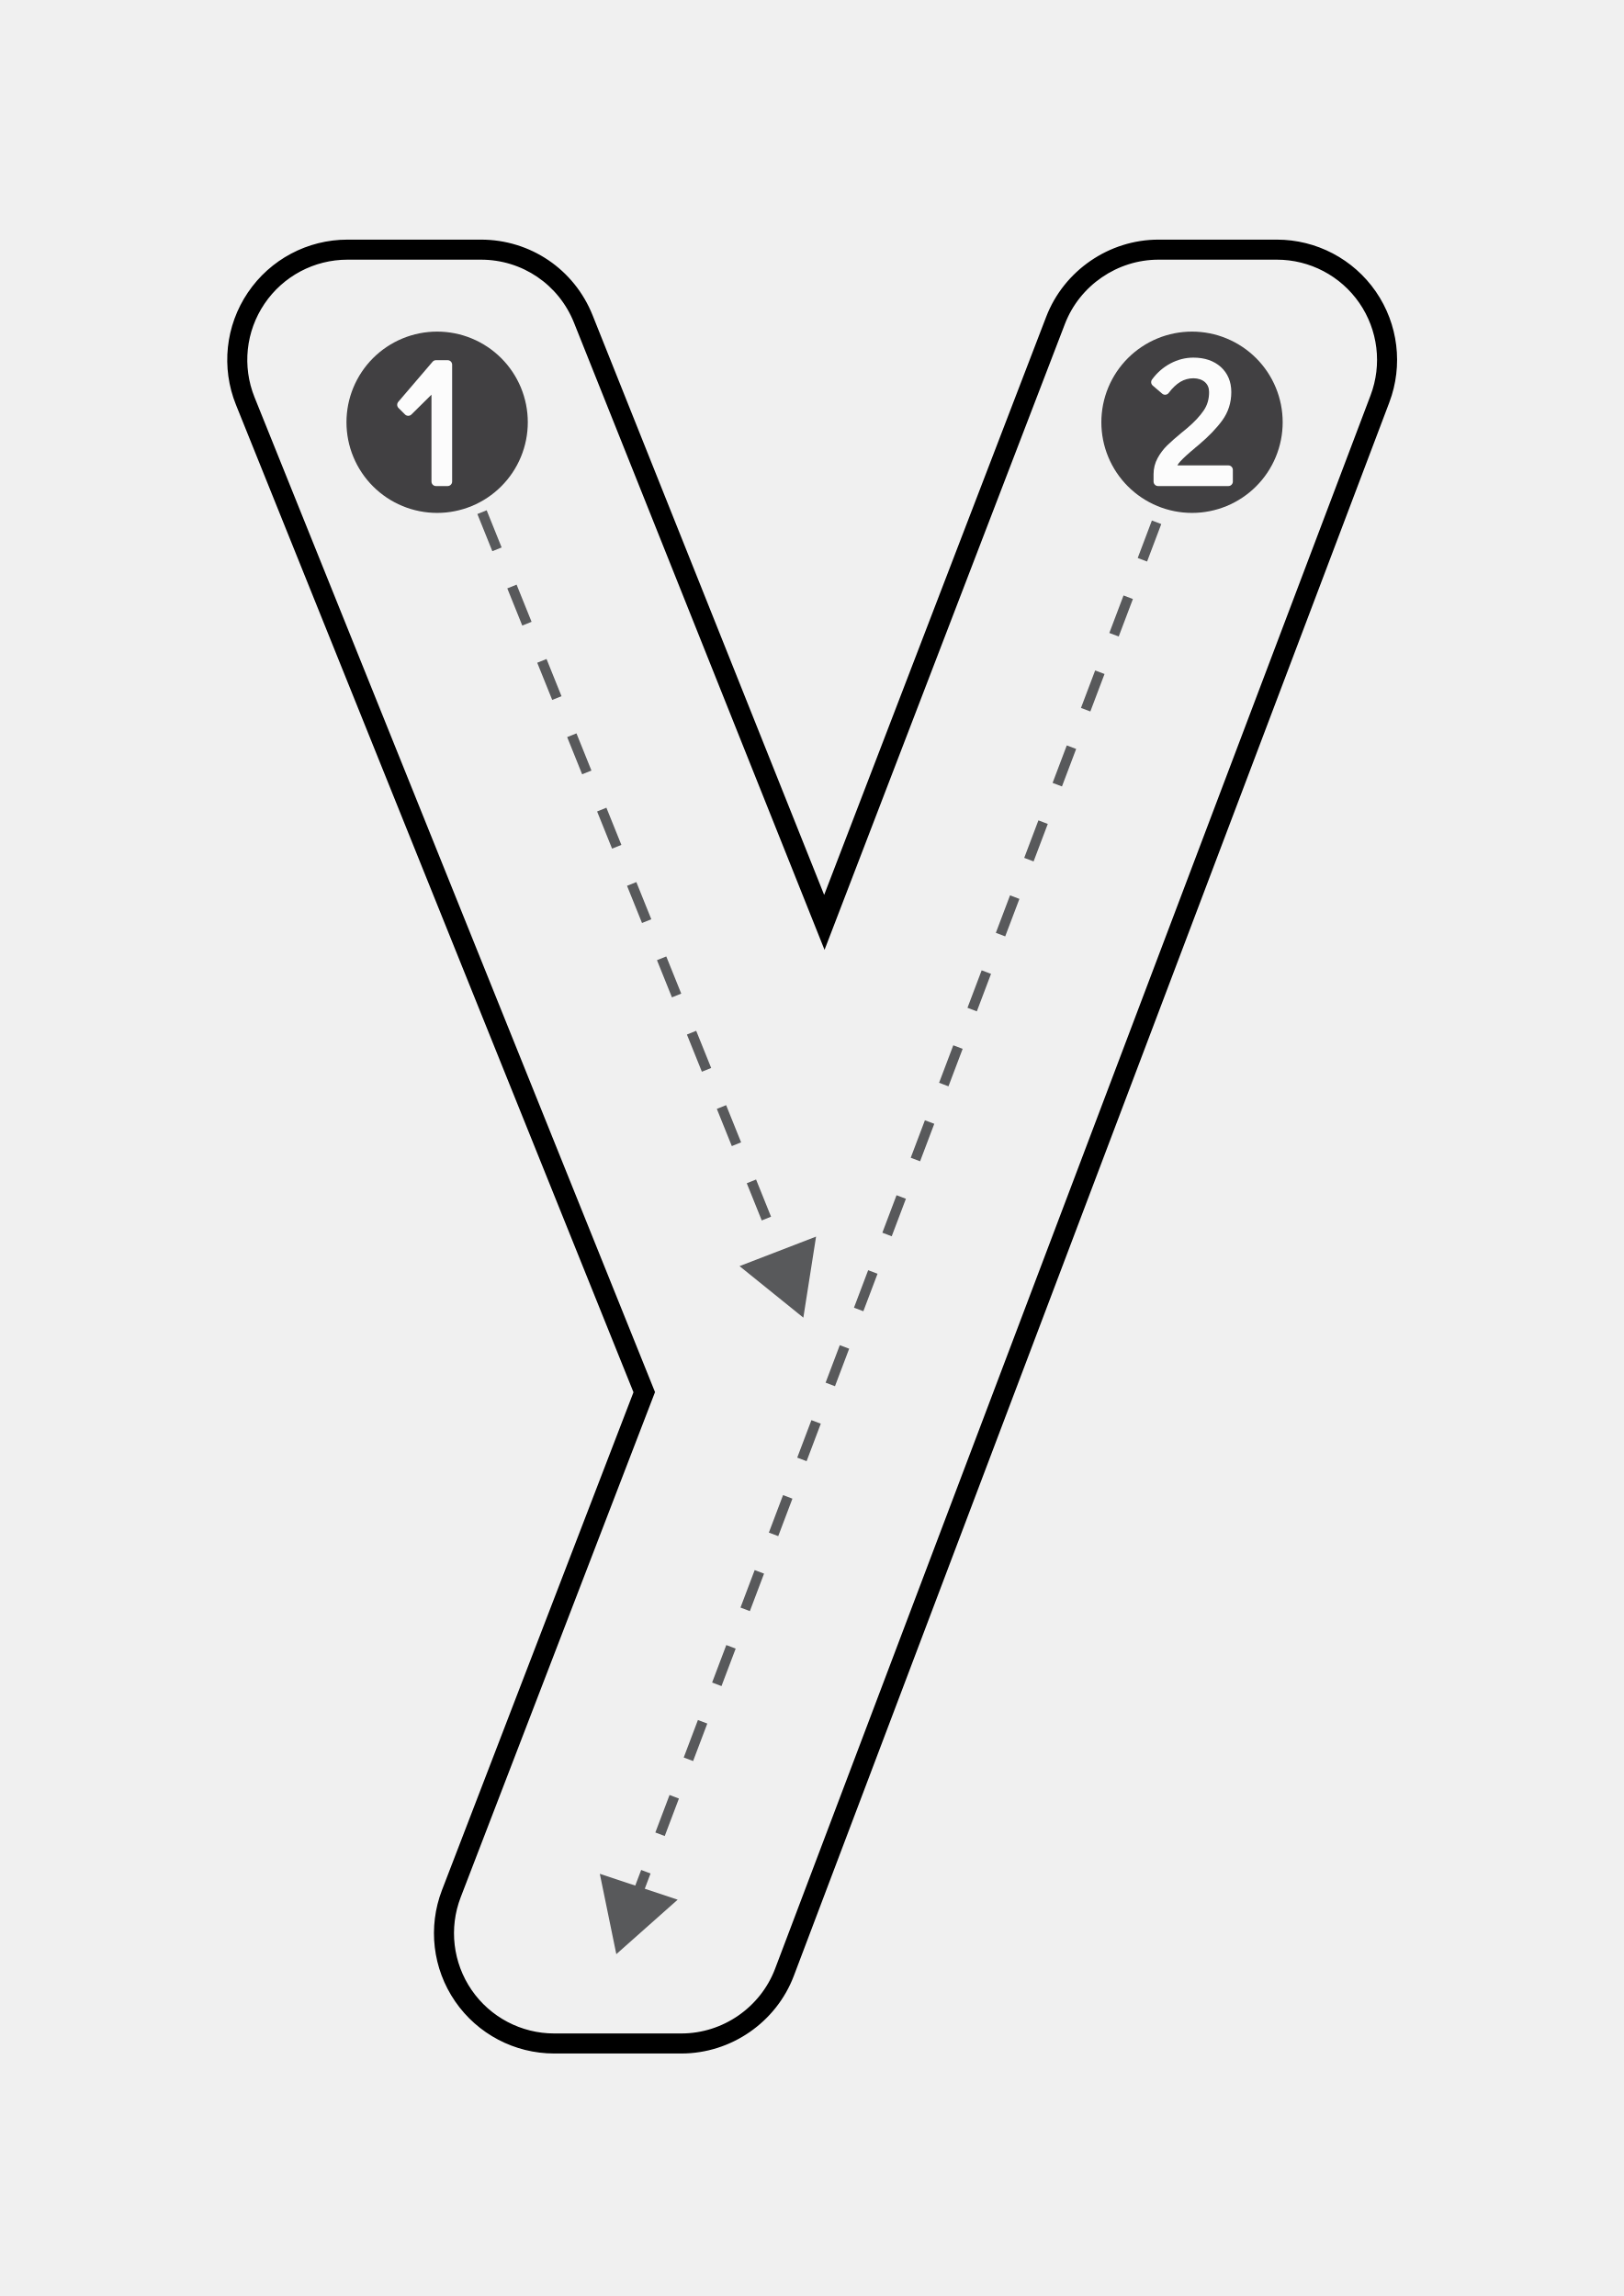
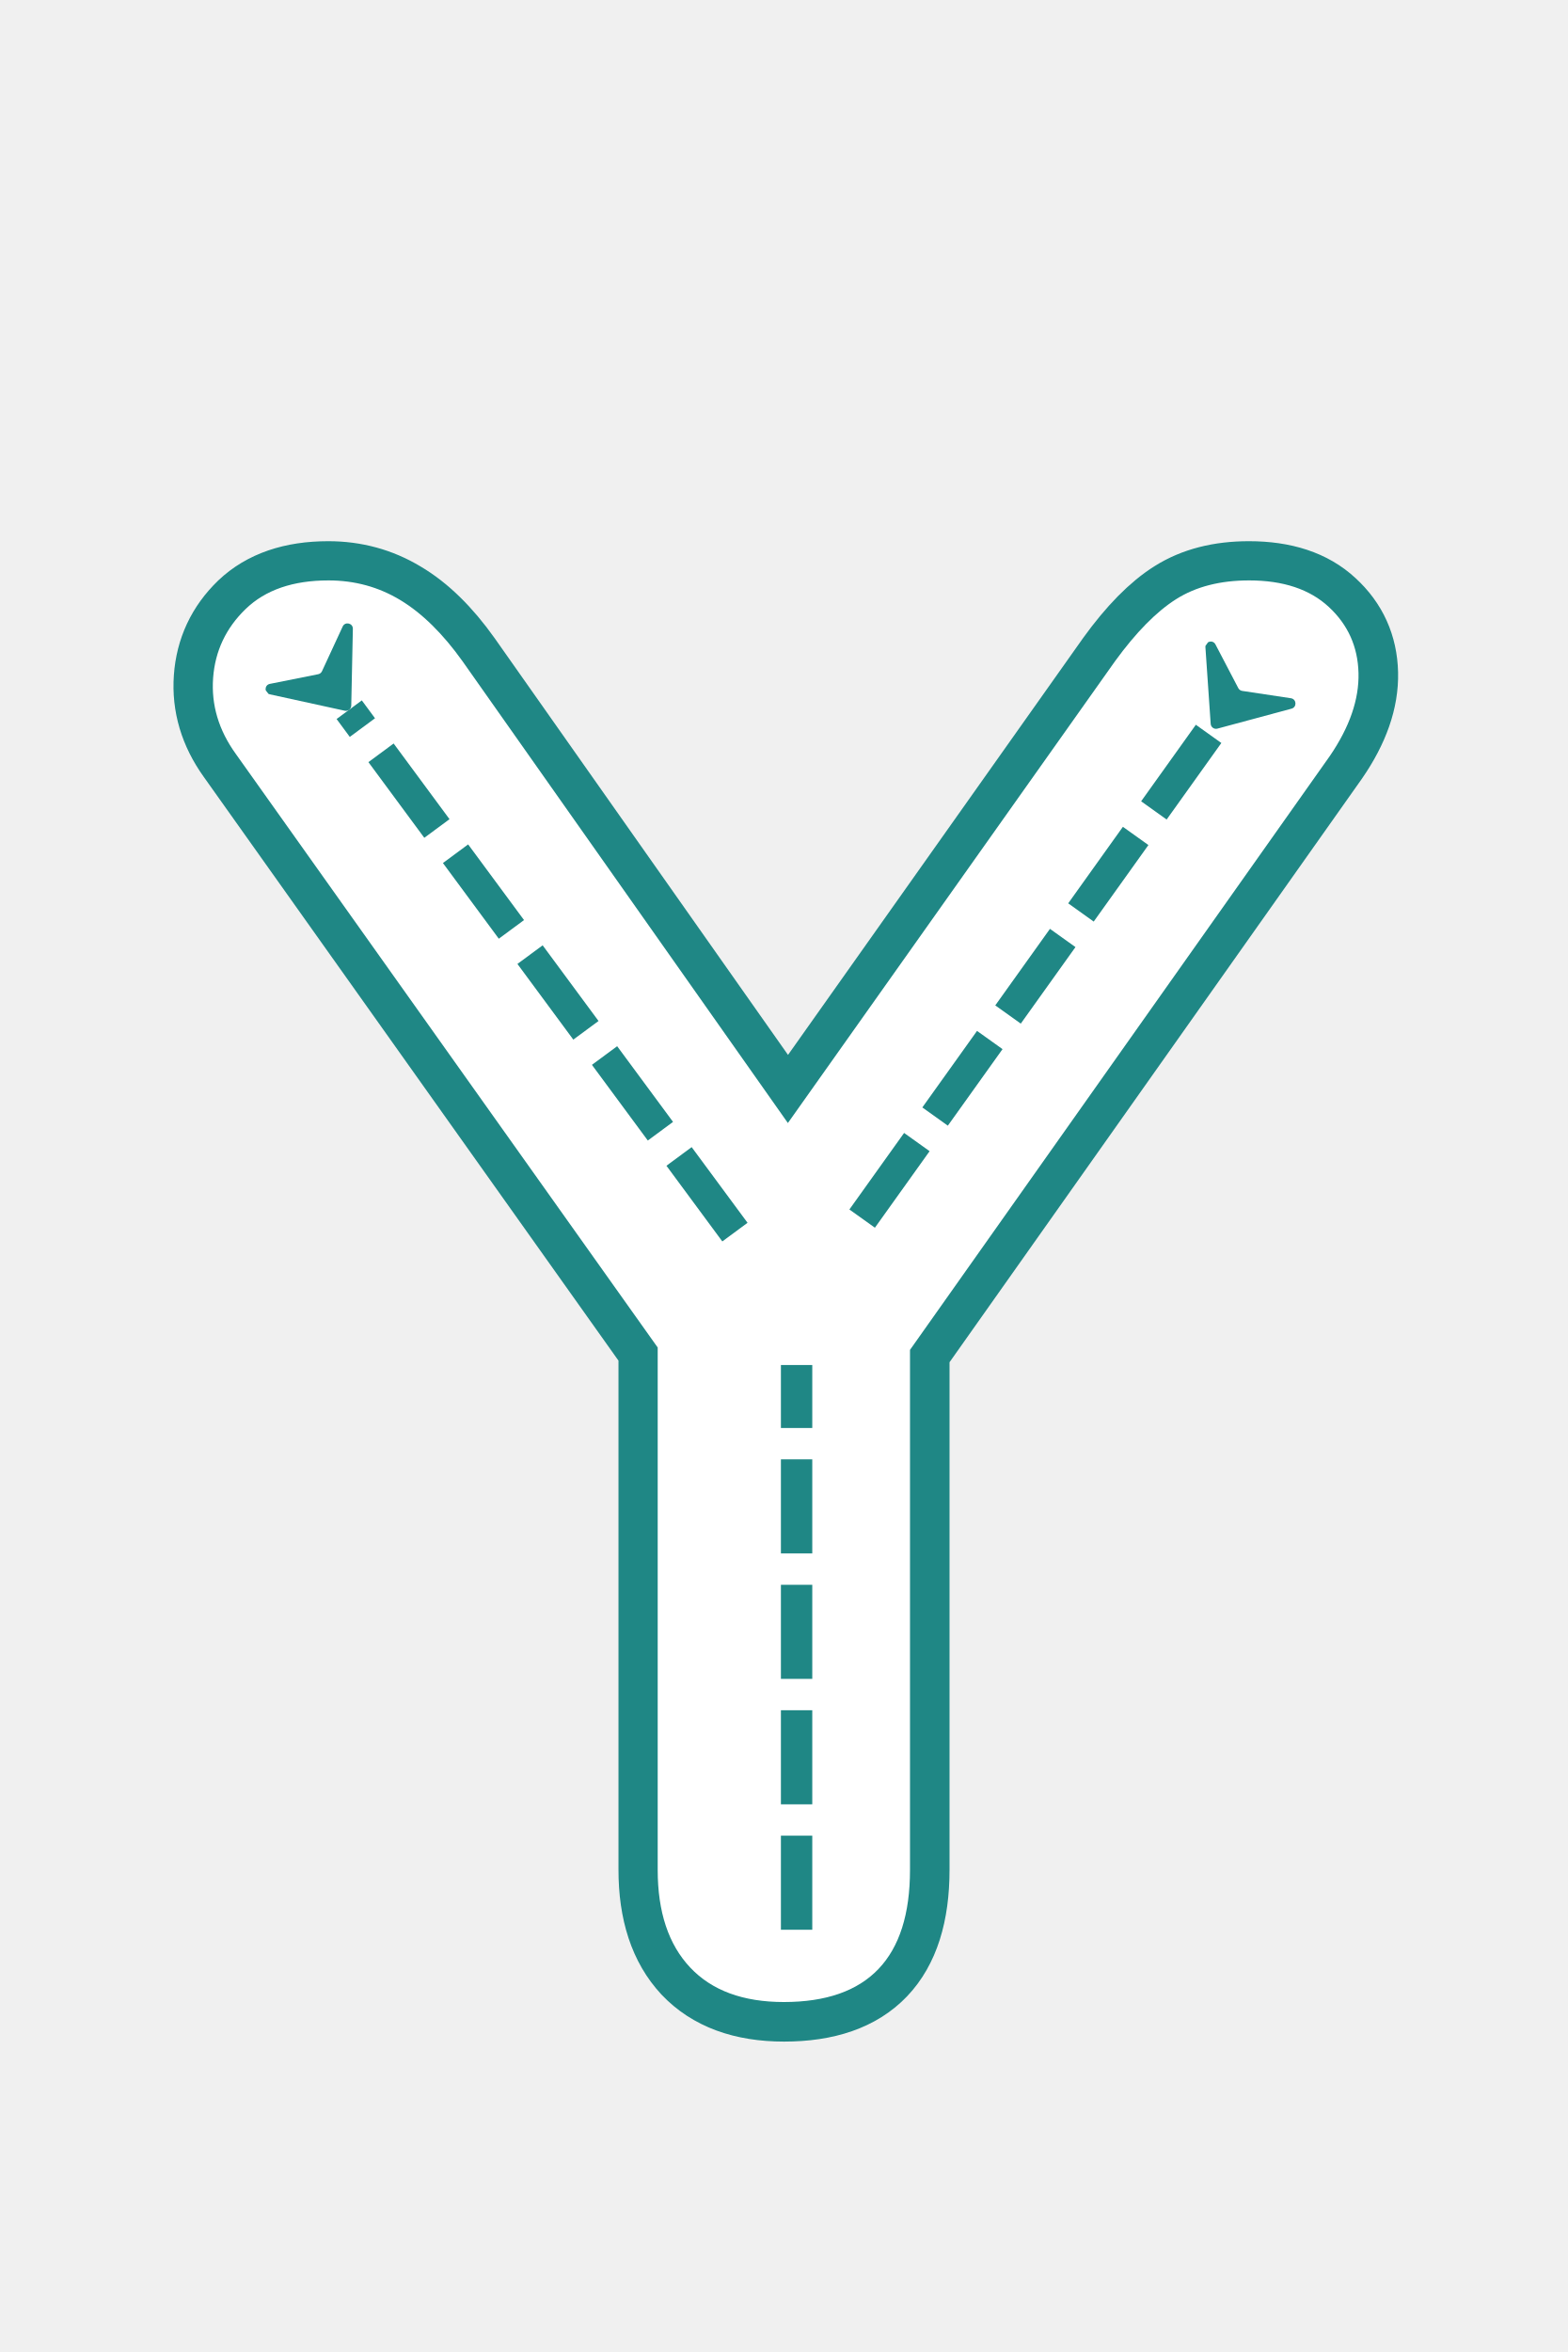
- <svg xmlns="http://www.w3.org/2000/svg" width="794" zoomAndPan="magnify" viewBox="0 0 594.96 842.25" height="1123" preserveAspectRatio="xMidYMid meet" version="1.0">
+ <svg xmlns="http://www.w3.org/2000/svg" width="800" zoomAndPan="magnify" viewBox="0 0 600 900" height="1200" preserveAspectRatio="xMidYMid meet" version="1.0">
  <defs>
-     <clipPath id="a4805dffdf">
-       <path d="M 83 87.902 L 513 87.902 L 513 753.312 L 83 753.312 Z M 83 87.902 " clip-rule="nonzero" />
+     <g />
+     <clipPath id="d540880912">
+       <path d="M 101 238 L 136 238 L 136 273 L 101 273 Z M 101 238 " clip-rule="nonzero" />
+     </clipPath>
+     <clipPath id="49297afbc5">
+       <path d="M 133.355 237.699 L 150.062 258.91 L 117.66 284.438 L 100.953 263.227 Z M 133.355 237.699 " clip-rule="nonzero" />
+     </clipPath>
+     <clipPath id="3f6d986392">
+       <path d="M 133.355 237.699 L 150.062 258.91 L 117.66 284.438 L 100.953 263.227 Z M 133.355 237.699 " clip-rule="nonzero" />
+     </clipPath>
+     <clipPath id="3c8ef76e65">
+       <path d="M 133.352 237.707 L 149.93 258.75 L 117.379 284.391 L 100.801 263.344 Z M 133.352 237.707 " clip-rule="nonzero" />
+     </clipPath>
+     <clipPath id="cf16894882">
+       <path d="M 461 245 L 496 245 L 496 279 L 461 279 Z M 461 245 " clip-rule="nonzero" />
+     </clipPath>
+     <clipPath id="06088b8402">
+       <path d="M 496.645 268.727 L 480.969 290.707 L 447.383 266.758 L 463.059 244.777 Z M 496.645 268.727 " clip-rule="nonzero" />
+     </clipPath>
+     <clipPath id="0e0c6b25a7">
+       <path d="M 496.645 268.727 L 480.969 290.707 L 447.383 266.758 L 463.059 244.777 Z M 496.645 268.727 " clip-rule="nonzero" />
+     </clipPath>
+     <clipPath id="c0280032e5">
+       <path d="M 496.641 268.723 L 481.082 290.535 L 447.348 266.477 L 462.902 244.664 Z M 496.641 268.723 " clip-rule="nonzero" />
    </clipPath>
  </defs>
-   <g clip-path="url(#a4805dffdf)">
-     <path fill="#000000" d="M 468.043 95.254 C 480.117 95.254 491.422 101.184 498.285 111.121 C 505.145 121.055 506.691 133.727 502.418 145.02 L 284.016 722.195 C 278.641 736.398 264.828 745.941 249.641 745.941 L 203.004 745.941 C 190.891 745.941 179.562 739.98 172.703 729.996 C 165.848 720.008 164.348 707.297 168.695 695.988 L 239.973 510.668 L 93.09 145.734 C 88.523 134.391 89.887 121.57 96.73 111.438 C 103.574 101.305 114.961 95.254 127.184 95.254 L 176.125 95.254 C 191.25 95.254 204.645 104.332 210.254 118.375 L 302.148 348.438 L 390.312 118.832 C 395.734 104.73 409.52 95.254 424.621 95.254 L 468.043 95.254 M 468.043 87.902 L 424.621 87.902 C 406.5 87.902 389.953 99.273 383.453 116.195 L 302.012 328.281 L 217.078 115.648 C 210.348 98.797 194.27 87.902 176.125 87.902 L 127.184 87.902 C 112.516 87.902 98.852 95.164 90.641 107.32 C 82.426 119.48 80.793 134.867 86.27 148.48 L 232.074 510.727 L 161.836 693.352 C 156.617 706.914 158.414 722.168 166.645 734.156 C 174.875 746.141 188.465 753.293 203.004 753.293 L 249.641 753.293 C 267.867 753.293 284.441 741.84 290.891 724.797 L 509.293 147.621 C 514.422 134.066 512.566 118.859 504.332 106.941 C 496.098 95.02 482.531 87.902 468.043 87.902 Z M 468.043 87.902 " fill-opacity="1" fill-rule="nonzero" />
+   <path stroke-linecap="butt" transform="matrix(0.75, 0, 0, 0.75, 66.86133, -15.44928)" fill="none" stroke-linejoin="miter" d="M 310.935 1042.104 C 290.138 1042.104 274.174 1036.208 263.039 1024.422 C 252.07 1012.63 246.586 996.016 246.586 974.563 L 246.586 668.787 L 273.602 746.401 L 31.19 405.255 C 22.513 393.141 18.664 380.203 19.648 366.453 C 20.633 352.698 26.117 340.99 36.102 331.328 C 46.258 321.672 60.336 316.839 78.346 316.839 C 91.773 316.839 104.055 320.198 115.19 326.906 C 126.32 333.458 136.883 343.776 146.872 357.854 L 326.898 613.526 L 298.898 613.526 L 479.909 357.854 C 490.55 343.12 500.867 332.641 510.857 326.417 C 521.008 320.031 533.451 316.839 548.185 316.839 C 565.706 316.839 579.294 321.344 588.956 330.349 C 598.779 339.354 603.857 350.568 604.185 363.995 C 604.513 377.422 599.596 391.5 589.445 406.24 L 349.003 746.401 L 375.284 668.787 L 375.284 974.563 C 375.284 1019.589 353.831 1042.104 310.935 1042.104 Z M 310.935 1042.104 " stroke="#1f8785" stroke-width="40.24" stroke-opacity="1" stroke-miterlimit="4" />
+   <g fill="#ffffff" fill-opacity="1">
+     <g transform="translate(66.86133, 760.0507)">
+       <g>
+         <path d="M 233.141 6.031 C 217.547 6.031 205.598 1.629 197.297 -7.172 C 189.004 -15.973 184.859 -28.422 184.859 -44.516 L 184.859 -273.891 L 205.219 -215.781 L 23.391 -471.562 C 16.848 -480.613 13.953 -490.297 14.703 -500.609 C 15.461 -510.922 19.613 -519.723 27.156 -527.016 C 34.707 -534.305 45.27 -537.953 58.844 -537.953 C 68.906 -537.953 78.086 -535.438 86.391 -530.406 C 94.691 -525.383 102.613 -517.594 110.156 -507.031 L 245.219 -315.375 L 224.094 -315.375 L 359.891 -507.031 C 367.941 -518.094 375.738 -526.008 383.281 -530.781 C 390.832 -535.562 400.141 -537.953 411.203 -537.953 C 424.273 -537.953 434.457 -534.555 441.75 -527.766 C 449.051 -520.984 452.828 -512.562 453.078 -502.5 C 453.328 -492.438 449.68 -481.875 442.141 -470.812 L 261.812 -215.781 L 281.422 -273.891 L 281.422 -44.516 C 281.422 -10.816 265.328 6.031 233.141 6.031 Z M 233.141 6.031 " />
+       </g>
+     </g>
  </g>
-   <path fill="#58595b" d="M 233.129 701.016 L 229.691 699.715 L 234.895 685.965 L 238.332 687.266 Z M 243.535 673.516 L 240.098 672.215 L 245.301 658.461 L 248.738 659.766 Z M 253.941 646.012 L 250.504 644.711 L 255.707 630.961 L 259.145 632.262 Z M 264.352 618.512 L 260.914 617.211 L 266.117 603.461 L 269.555 604.762 Z M 274.758 591.012 L 271.32 589.711 L 276.523 575.957 L 279.961 577.258 Z M 285.164 563.508 L 281.727 562.207 L 286.93 548.457 L 290.367 549.758 Z M 295.57 536.008 L 292.133 534.707 L 297.336 520.957 L 300.773 522.258 Z M 305.977 508.508 L 302.539 507.203 L 307.742 493.453 L 311.18 494.754 Z M 316.383 481.004 L 312.945 479.703 L 318.148 465.953 L 321.586 467.254 Z M 326.789 453.504 L 323.352 452.199 L 328.555 438.449 L 331.992 439.75 Z M 337.195 426 L 333.758 424.699 L 338.961 410.949 L 342.398 412.25 Z M 347.602 398.5 L 344.164 397.199 L 349.371 383.449 L 352.805 384.75 Z M 358.008 370.996 L 354.574 369.695 L 359.777 355.945 L 363.211 357.246 Z M 368.414 343.496 L 364.98 342.195 L 370.184 328.445 L 373.621 329.746 Z M 378.824 315.996 L 375.387 314.695 L 380.59 300.941 L 384.027 302.246 Z M 389.23 288.492 L 385.793 287.191 L 390.996 273.441 L 394.434 274.742 Z M 399.637 260.992 L 396.199 259.691 L 401.402 245.941 L 404.84 247.242 Z M 410.043 233.492 L 406.605 232.191 L 411.809 218.438 L 415.246 219.742 Z M 420.449 205.988 L 417.012 204.688 L 422.215 190.938 L 425.652 192.238 Z M 430.855 178.488 L 427.418 177.188 L 432.621 163.434 L 436.059 164.738 Z M 430.855 178.488 " fill-opacity="1" fill-rule="nonzero" />
-   <path fill="#58595b" d="M 290.098 474.977 L 284.609 461.34 L 288.02 459.965 L 293.508 473.605 Z M 279.117 447.699 L 273.629 434.059 L 277.039 432.688 L 282.527 446.328 Z M 268.141 420.422 L 262.648 406.781 L 266.059 405.41 L 271.547 419.051 Z M 257.16 393.145 L 251.672 379.504 L 255.078 378.133 L 260.57 391.77 Z M 246.18 365.867 L 240.691 352.227 L 244.102 350.855 L 249.59 364.492 Z M 235.203 338.586 L 229.711 324.949 L 233.121 323.574 L 238.613 337.215 Z M 224.223 311.309 L 218.734 297.672 L 222.141 296.297 L 227.633 309.938 Z M 213.242 284.031 L 207.754 270.391 L 211.164 269.02 L 216.652 282.66 Z M 202.266 256.754 L 196.773 243.113 L 200.184 241.742 L 205.672 255.379 Z M 191.285 229.477 L 185.793 215.836 L 189.203 214.465 L 194.695 228.102 Z M 180.305 202.195 L 174.816 188.559 L 178.227 187.188 L 183.715 200.824 Z M 169.328 174.918 L 163.836 161.281 L 167.246 159.906 L 172.734 173.547 Z M 158.348 147.641 L 152.859 134.004 L 156.266 132.629 L 161.758 146.27 Z M 158.348 147.641 " fill-opacity="1" fill-rule="nonzero" />
-   <path fill="#58595b" d="M 294.375 483.355 L 299.039 453.629 L 270.969 464.453 Z M 294.375 483.355 " fill-opacity="1" fill-rule="nonzero" />
-   <path fill="#58595b" d="M 225.777 716.848 L 219.727 687.375 L 248.277 696.871 Z M 225.777 716.848 " fill-opacity="1" fill-rule="nonzero" />
-   <path fill="#414042" d="M 193.312 154.895 C 193.312 155.984 193.258 157.07 193.152 158.156 C 193.043 159.238 192.883 160.316 192.672 161.383 C 192.461 162.453 192.195 163.508 191.879 164.551 C 191.562 165.59 191.195 166.617 190.781 167.621 C 190.363 168.629 189.898 169.609 189.383 170.57 C 188.871 171.531 188.312 172.465 187.707 173.371 C 187.102 174.277 186.453 175.152 185.762 175.992 C 185.07 176.836 184.34 177.641 183.57 178.41 C 182.801 179.18 181.996 179.91 181.152 180.602 C 180.312 181.293 179.438 181.941 178.531 182.547 C 177.625 183.152 176.695 183.711 175.734 184.223 C 174.773 184.738 173.789 185.203 172.781 185.621 C 171.777 186.035 170.754 186.402 169.711 186.719 C 168.668 187.035 167.613 187.301 166.547 187.512 C 165.477 187.723 164.402 187.883 163.316 187.992 C 162.234 188.098 161.148 188.152 160.059 188.152 C 158.969 188.152 157.883 188.098 156.797 187.992 C 155.715 187.883 154.637 187.723 153.57 187.512 C 152.5 187.301 151.445 187.035 150.406 186.719 C 149.363 186.402 148.34 186.035 147.332 185.621 C 146.324 185.203 145.344 184.738 144.383 184.223 C 143.422 183.711 142.488 183.152 141.582 182.547 C 140.676 181.941 139.805 181.293 138.961 180.602 C 138.121 179.91 137.312 179.18 136.543 178.41 C 135.773 177.641 135.043 176.836 134.352 175.992 C 133.66 175.152 133.012 174.277 132.41 173.371 C 131.805 172.465 131.242 171.531 130.73 170.57 C 130.219 169.609 129.754 168.629 129.336 167.621 C 128.918 166.617 128.551 165.59 128.234 164.551 C 127.918 163.508 127.656 162.453 127.441 161.383 C 127.23 160.316 127.07 159.238 126.965 158.156 C 126.859 157.07 126.805 155.984 126.805 154.895 C 126.805 153.805 126.859 152.719 126.965 151.637 C 127.07 150.551 127.23 149.477 127.441 148.406 C 127.656 147.34 127.918 146.285 128.234 145.242 C 128.551 144.199 128.918 143.176 129.336 142.168 C 129.754 141.164 130.219 140.18 130.73 139.219 C 131.242 138.258 131.805 137.324 132.41 136.418 C 133.012 135.516 133.66 134.641 134.352 133.797 C 135.043 132.957 135.773 132.148 136.543 131.379 C 137.312 130.609 138.121 129.879 138.961 129.188 C 139.805 128.496 140.676 127.848 141.582 127.246 C 142.488 126.641 143.422 126.078 144.383 125.566 C 145.344 125.055 146.324 124.586 147.332 124.172 C 148.34 123.754 149.363 123.387 150.406 123.07 C 151.445 122.754 152.504 122.492 153.57 122.277 C 154.637 122.066 155.715 121.906 156.797 121.801 C 157.883 121.691 158.969 121.641 160.059 121.641 C 161.148 121.641 162.234 121.691 163.316 121.801 C 164.402 121.906 165.477 122.066 166.547 122.277 C 167.613 122.492 168.668 122.754 169.711 123.07 C 170.754 123.387 171.777 123.754 172.781 124.172 C 173.789 124.586 174.773 125.055 175.734 125.566 C 176.695 126.078 177.625 126.641 178.531 127.246 C 179.438 127.848 180.312 128.496 181.152 129.188 C 181.996 129.879 182.801 130.609 183.57 131.379 C 184.34 132.148 185.07 132.957 185.762 133.797 C 186.453 134.641 187.102 135.516 187.707 136.418 C 188.312 137.324 188.871 138.258 189.383 139.219 C 189.898 140.18 190.363 141.164 190.781 142.168 C 191.195 143.176 191.562 144.199 191.879 145.242 C 192.195 146.285 192.461 147.34 192.672 148.406 C 192.883 149.477 193.043 150.551 193.152 151.637 C 193.258 152.719 193.312 153.805 193.312 154.895 Z M 193.312 154.895 " fill-opacity="1" fill-rule="nonzero" />
-   <path fill="#fcfcfc" d="M 163.906 132.129 L 159.637 132.129 C 159.152 132.129 158.695 132.34 158.379 132.711 L 145.805 147.414 C 145.25 148.074 145.281 149.051 145.895 149.664 L 148.285 152.051 C 148.934 152.691 149.973 152.691 150.617 152.059 L 157.984 144.781 L 157.984 176.652 C 157.984 177.562 158.727 178.305 159.637 178.305 L 163.906 178.305 C 164.816 178.305 165.562 177.562 165.562 176.652 L 165.562 133.781 C 165.562 132.871 164.82 132.129 163.906 132.129 Z M 163.906 132.129 " fill-opacity="1" fill-rule="nonzero" />
-   <path fill="#414042" d="M 470.18 154.895 C 470.18 155.984 470.129 157.07 470.02 158.156 C 469.914 159.238 469.754 160.316 469.543 161.383 C 469.328 162.453 469.066 163.508 468.75 164.551 C 468.434 165.59 468.066 166.617 467.648 167.621 C 467.234 168.629 466.77 169.609 466.254 170.57 C 465.742 171.531 465.18 172.465 464.578 173.371 C 463.973 174.277 463.324 175.152 462.633 175.992 C 461.941 176.836 461.211 177.641 460.441 178.41 C 459.672 179.18 458.863 179.91 458.023 180.602 C 457.18 181.293 456.309 181.941 455.402 182.547 C 454.496 183.152 453.562 183.711 452.602 184.223 C 451.641 184.738 450.66 185.203 449.652 185.621 C 448.648 186.035 447.621 186.402 446.582 186.719 C 445.539 187.035 444.484 187.301 443.414 187.512 C 442.348 187.723 441.27 187.883 440.188 187.992 C 439.102 188.098 438.016 188.152 436.926 188.152 C 435.84 188.152 434.75 188.098 433.668 187.992 C 432.586 187.883 431.508 187.723 430.441 187.512 C 429.371 187.301 428.316 187.035 427.273 186.719 C 426.23 186.402 425.207 186.035 424.203 185.621 C 423.195 185.203 422.211 184.738 421.25 184.223 C 420.293 183.711 419.359 183.152 418.453 182.547 C 417.547 181.941 416.672 181.293 415.832 180.602 C 414.988 179.91 414.184 179.18 413.414 178.41 C 412.645 177.641 411.914 176.836 411.223 175.992 C 410.531 175.152 409.883 174.277 409.277 173.371 C 408.672 172.465 408.113 171.531 407.602 170.57 C 407.086 169.609 406.621 168.629 406.207 167.621 C 405.789 166.617 405.422 165.59 405.105 164.551 C 404.789 163.508 404.527 162.453 404.312 161.383 C 404.102 160.316 403.941 159.238 403.836 158.156 C 403.727 157.07 403.676 155.984 403.676 154.895 C 403.676 153.805 403.727 152.719 403.836 151.637 C 403.941 150.551 404.102 149.477 404.312 148.406 C 404.527 147.34 404.789 146.285 405.105 145.242 C 405.422 144.199 405.789 143.176 406.207 142.168 C 406.621 141.164 407.086 140.18 407.602 139.219 C 408.113 138.258 408.672 137.324 409.277 136.418 C 409.883 135.516 410.531 134.641 411.223 133.797 C 411.914 132.957 412.645 132.148 413.414 131.379 C 414.184 130.609 414.988 129.879 415.832 129.188 C 416.672 128.496 417.547 127.848 418.453 127.246 C 419.359 126.641 420.293 126.078 421.25 125.566 C 422.211 125.055 423.195 124.586 424.203 124.172 C 425.207 123.754 426.23 123.387 427.273 123.07 C 428.316 122.754 429.371 122.492 430.441 122.277 C 431.508 122.066 432.586 121.906 433.668 121.801 C 434.75 121.691 435.84 121.641 436.926 121.641 C 438.016 121.641 439.102 121.691 440.188 121.801 C 441.27 121.906 442.348 122.066 443.414 122.277 C 444.484 122.492 445.539 122.754 446.582 123.07 C 447.621 123.387 448.648 123.754 449.652 124.172 C 450.66 124.586 451.641 125.055 452.602 125.566 C 453.562 126.078 454.496 126.641 455.402 127.246 C 456.309 127.848 457.18 128.496 458.023 129.188 C 458.863 129.879 459.672 130.609 460.441 131.379 C 461.211 132.148 461.941 132.957 462.633 133.797 C 463.324 134.641 463.973 135.516 464.578 136.418 C 465.18 137.324 465.742 138.258 466.254 139.219 C 466.77 140.18 467.234 141.164 467.648 142.168 C 468.066 143.176 468.434 144.199 468.75 145.242 C 469.066 146.285 469.328 147.34 469.543 148.406 C 469.754 149.477 469.914 150.551 470.02 151.637 C 470.129 152.719 470.18 153.805 470.18 154.895 Z M 470.18 154.895 " fill-opacity="1" fill-rule="nonzero" />
-   <path fill="#fcfcfc" d="M 450.254 170.719 L 431.555 170.719 C 431.801 170.27 432.133 169.809 432.562 169.336 C 433.738 168.035 435.625 166.312 438.172 164.223 L 438.141 164.188 C 438.527 163.922 438.953 163.559 439.438 163.141 C 443.043 160.094 445.926 157.098 448.004 154.242 C 450.215 151.207 451.336 147.707 451.336 143.84 C 451.336 140.016 450.031 136.906 447.461 134.594 C 444.934 132.336 441.555 131.188 437.43 131.188 C 434.535 131.188 431.703 131.906 429.016 133.328 C 426.363 134.738 424.086 136.723 422.266 139.219 C 421.754 139.918 421.871 140.887 422.531 141.449 L 425.988 144.406 C 426.328 144.699 426.77 144.852 427.246 144.789 C 427.699 144.738 428.113 144.504 428.383 144.137 C 429.715 142.348 431.156 140.98 432.668 140.066 C 435.57 138.309 439.613 138.312 441.691 140.195 C 442.699 141.109 443.191 142.301 443.191 143.84 C 443.191 146.422 442.547 148.625 441.215 150.578 C 439.809 152.656 437.773 154.832 435.129 157.074 C 434.988 157.195 434.301 157.762 433.051 158.777 C 430.879 160.57 429.109 162.137 427.785 163.434 C 426.414 164.785 425.25 166.332 424.32 168.031 C 423.332 169.844 422.828 171.836 422.828 173.945 L 422.828 176.652 C 422.828 177.562 423.57 178.305 424.484 178.305 L 450.254 178.305 C 451.164 178.305 451.906 177.562 451.906 176.652 L 451.906 172.375 C 451.906 171.461 451.164 170.719 450.254 170.719 Z M 450.254 170.719 " fill-opacity="1" fill-rule="nonzero" />
+   <g clip-path="url(#d540880912)">
+     <g clip-path="url(#49297afbc5)">
+       <g clip-path="url(#3f6d986392)">
+         <g clip-path="url(#3c8ef76e65)">
+           <path fill="#1f8785" d="M 134.434 270.012 L 135.051 240.637 C 135.098 238.426 132.086 237.73 131.156 239.734 L 123.234 256.844 C 122.961 257.438 122.422 257.863 121.781 257.988 L 103.289 261.688 C 101.121 262.121 101.094 265.211 103.254 265.684 L 131.953 271.961 C 133.211 272.238 134.406 271.297 134.434 270.012 " fill-opacity="1" fill-rule="nonzero" />
+         </g>
+       </g>
+     </g>
+   </g>
+   <path fill="#1f8785" d="M 276.453 475.035 L 255.066 446.078 L 264.719 438.949 L 286.105 467.906 M 247.938 436.426 L 226.551 407.465 L 236.203 400.336 L 257.59 429.297 M 219.422 397.812 L 198.035 368.855 L 207.688 361.727 L 229.074 390.684 M 190.906 359.199 L 169.52 330.242 L 179.172 323.113 L 200.559 352.07 M 162.391 320.59 L 141.004 291.629 L 150.656 284.5 L 172.043 313.461 M 133.875 281.977 L 128.824 275.137 L 138.477 268.008 L 143.527 274.848 " fill-opacity="1" fill-rule="nonzero" />
+   <g clip-path="url(#cf16894882)">
+     <g clip-path="url(#06088b8402)">
+       <g clip-path="url(#0e0c6b25a7)">
+         <g clip-path="url(#c0280032e5)">
+           <path fill="#1f8785" d="M 465.934 278.812 L 494.301 271.176 C 496.438 270.598 496.262 267.512 494.074 267.184 L 475.43 264.375 C 474.785 264.277 474.227 263.879 473.926 263.301 L 465.191 246.586 C 464.168 244.625 461.195 245.465 461.348 247.672 L 463.363 276.984 C 463.453 278.266 464.691 279.148 465.934 278.812 " fill-opacity="1" fill-rule="nonzero" />
+         </g>
+       </g>
+     </g>
+   </g>
+   <path fill="#1f8785" d="M 325.086 462.812 L 346.023 433.523 L 355.785 440.504 L 334.852 469.789 M 353.004 423.762 L 373.938 394.477 L 383.699 401.453 L 362.766 430.742 M 380.918 384.715 L 401.852 355.43 L 411.613 362.406 L 390.68 391.691 M 408.832 345.664 L 429.766 316.379 L 439.531 323.359 L 418.594 352.645 M 436.746 306.617 L 457.684 277.332 L 467.445 284.309 L 446.508 313.598 " fill-opacity="1" fill-rule="nonzero" />
+   <path fill="#1f8785" d="M 298.879 738.426 L 298.879 702.426 L 310.879 702.426 L 310.879 738.426 M 298.879 690.426 L 298.879 654.426 L 310.879 654.426 L 310.879 690.426 M 298.879 642.426 L 298.879 606.426 L 310.879 606.426 L 310.879 642.426 M 298.879 594.426 L 298.879 558.426 L 310.879 558.426 L 310.879 594.426 M 298.879 546.426 L 298.879 522.328 L 310.879 522.328 L 310.879 546.426 " fill-opacity="1" fill-rule="nonzero" />
</svg>
